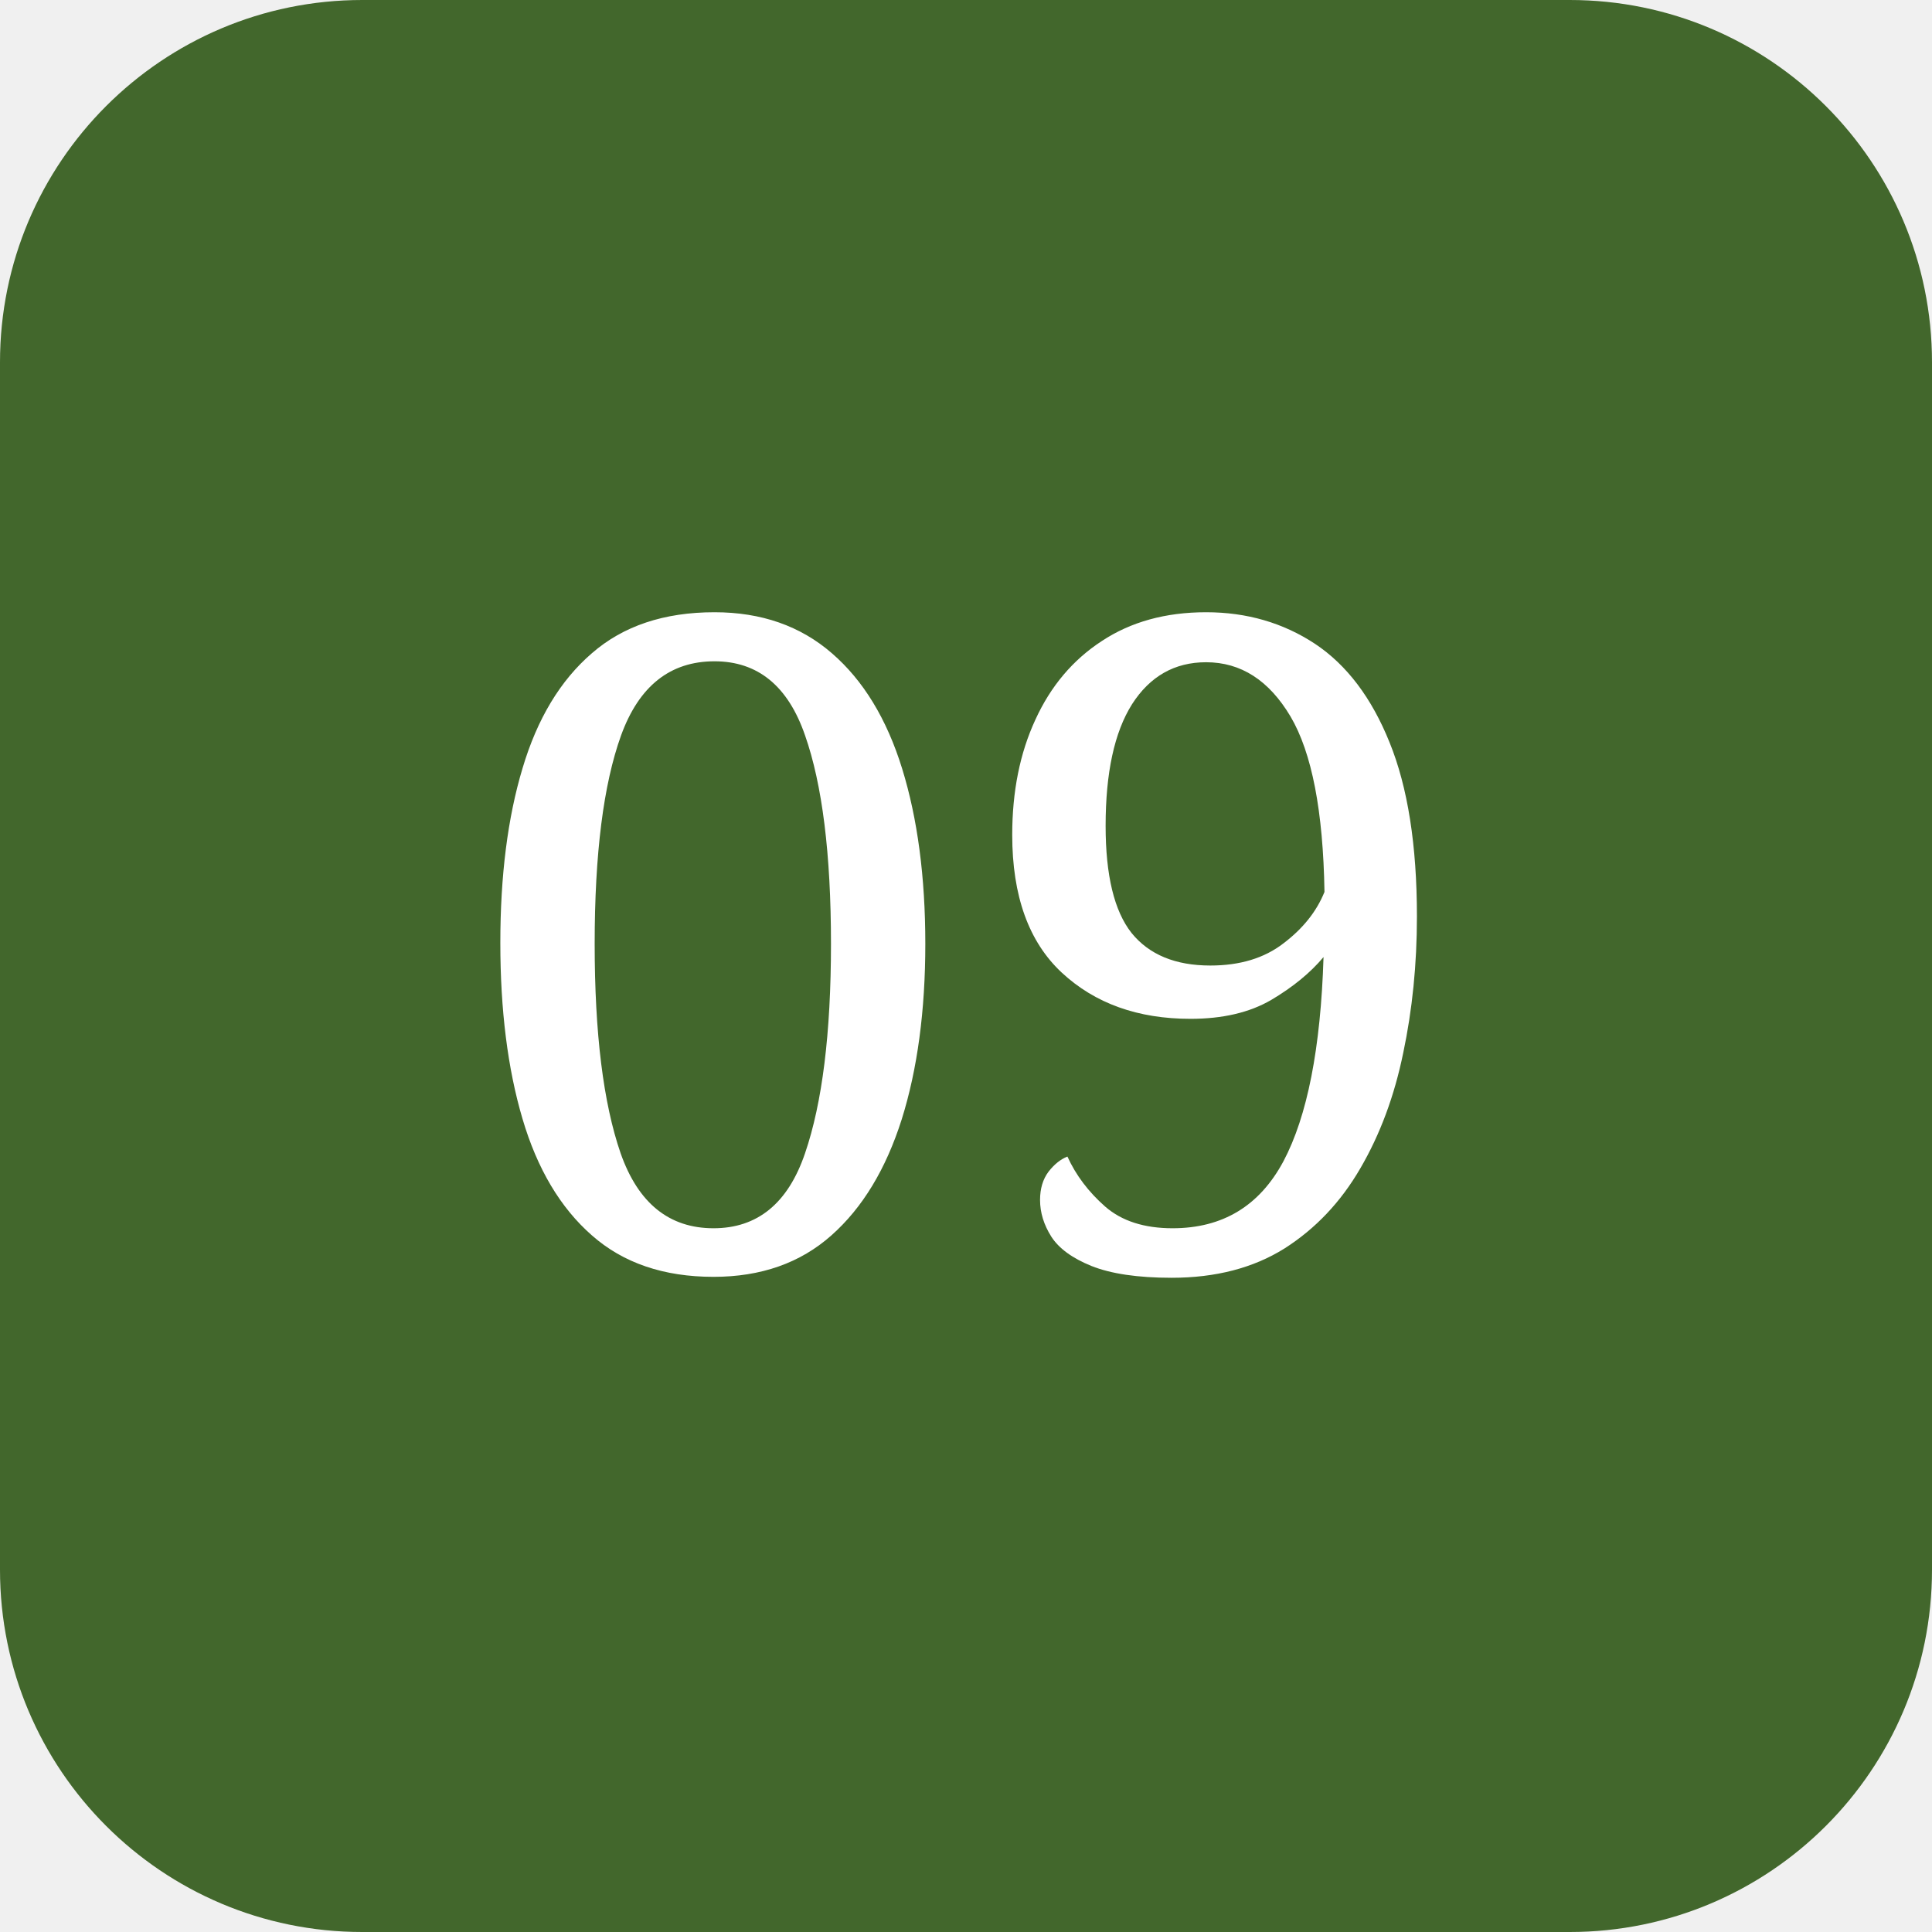
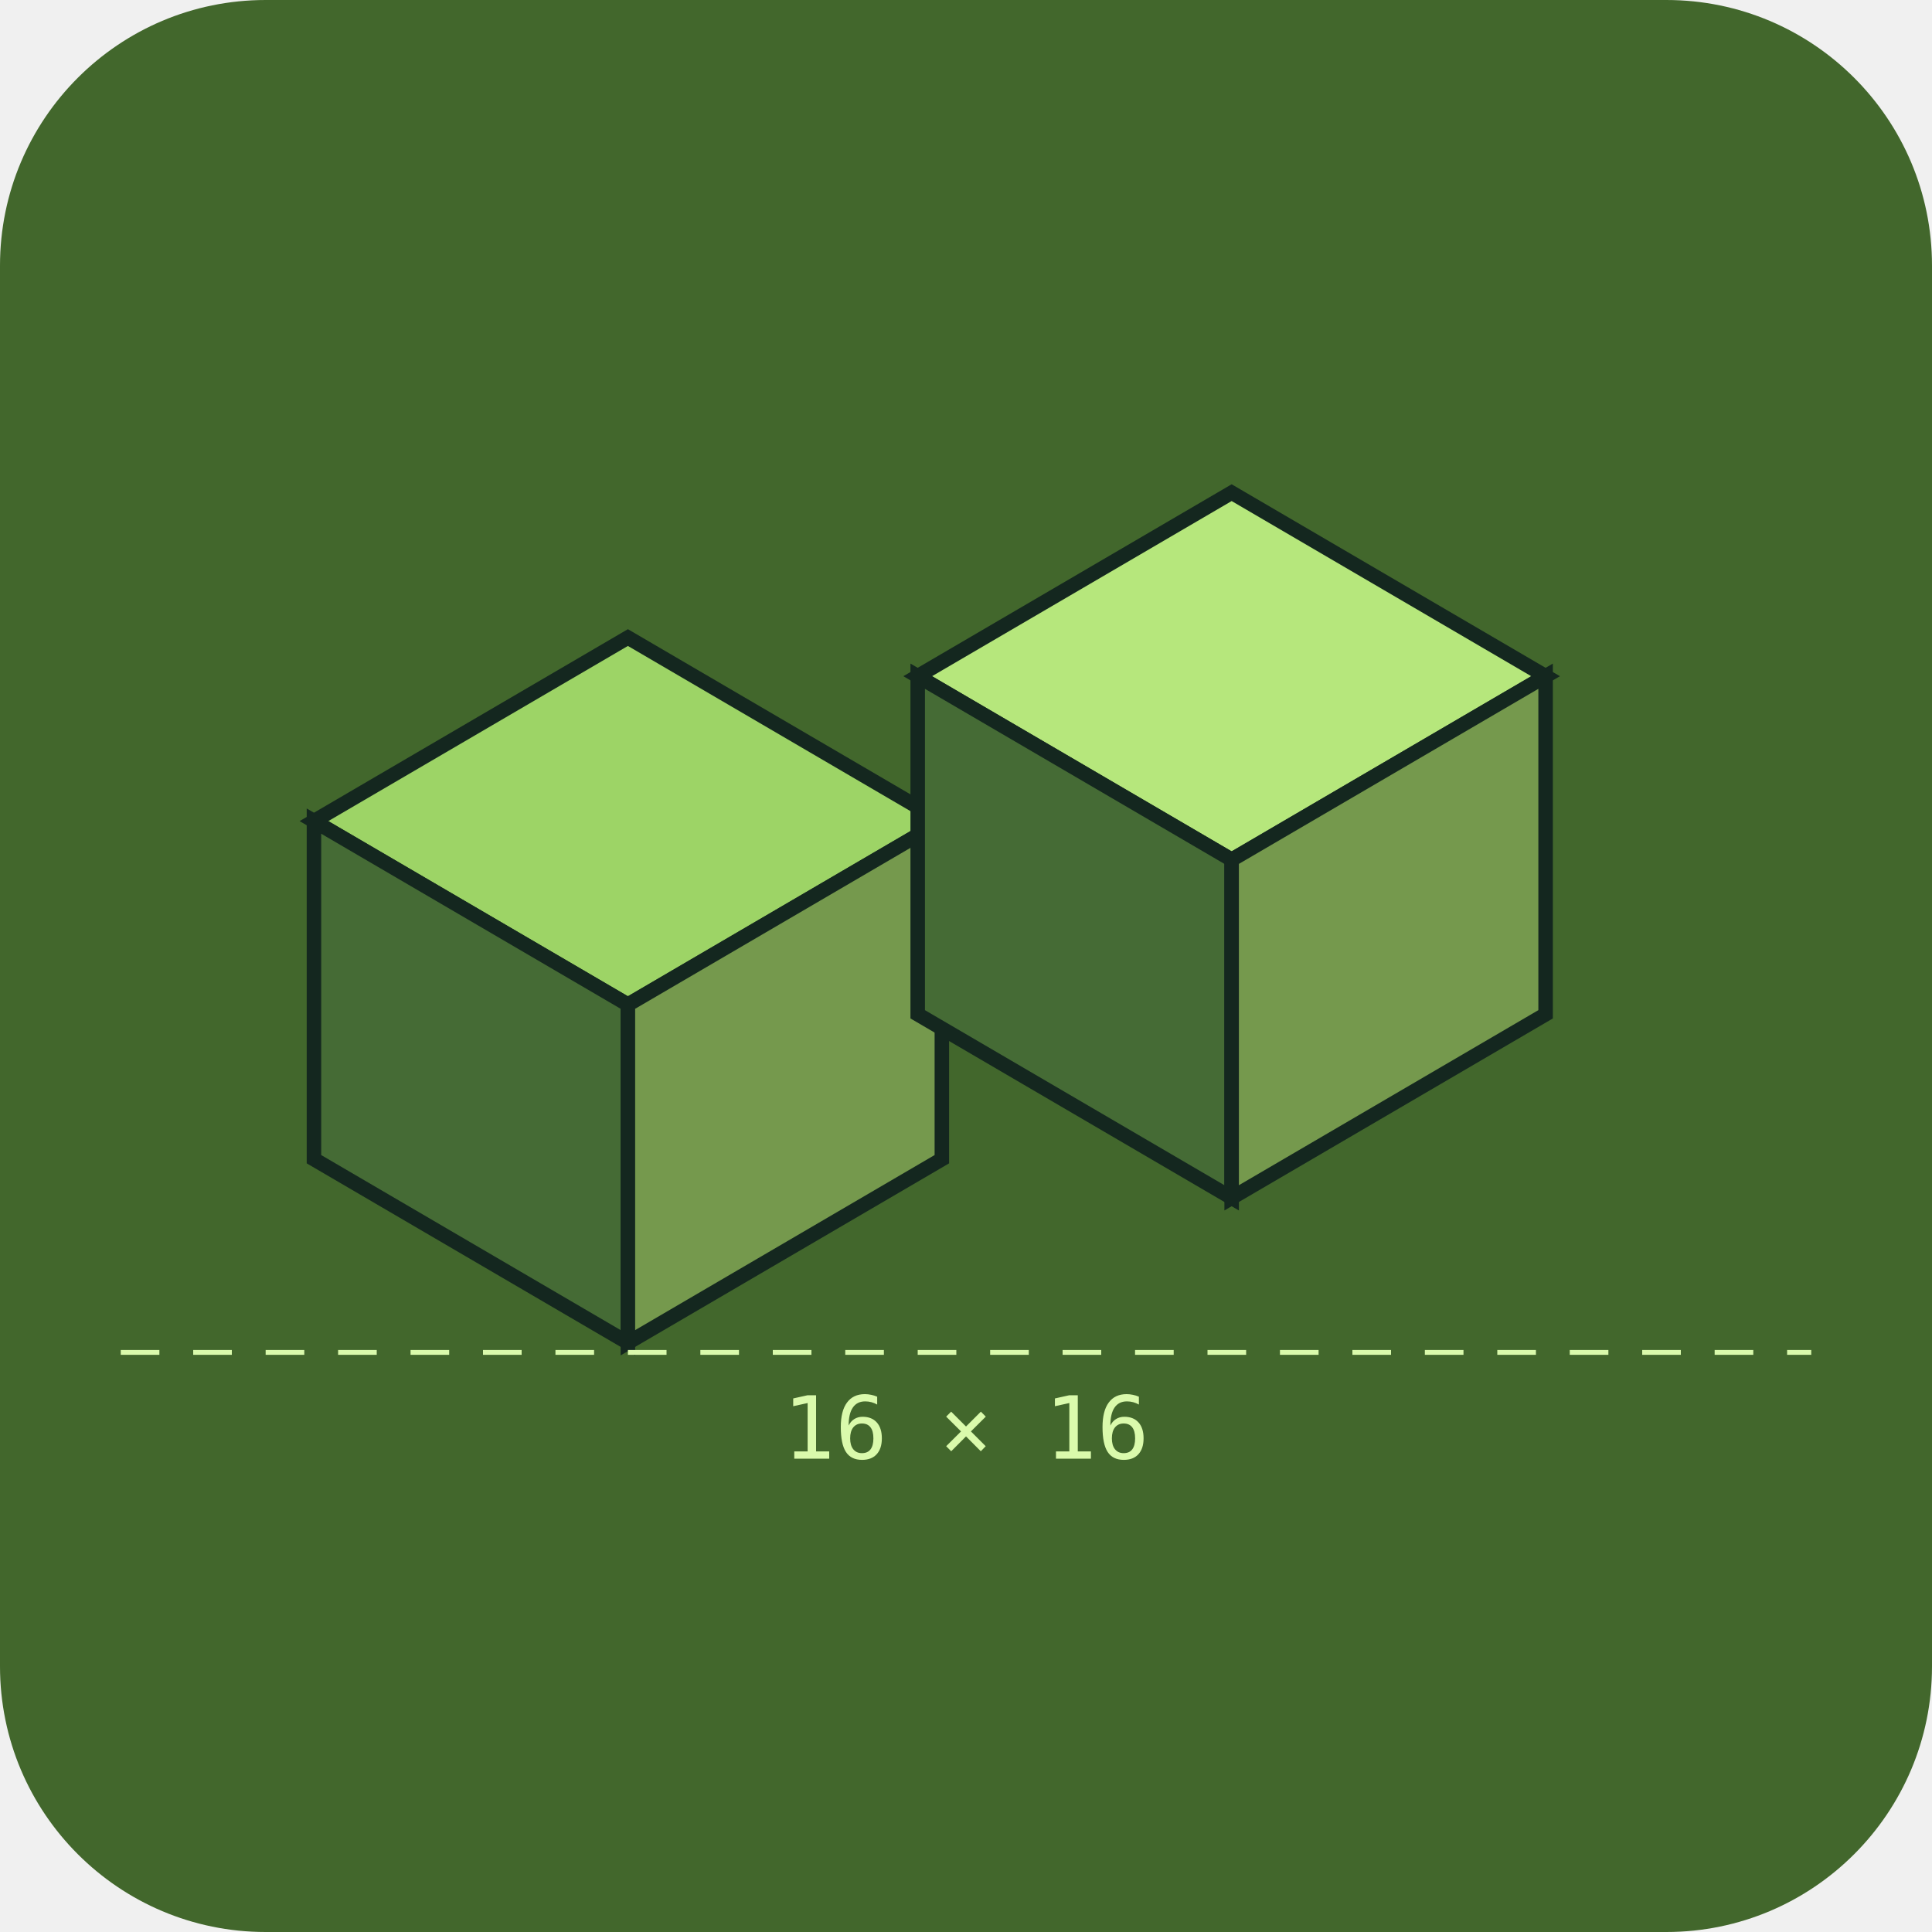
- <svg xmlns="http://www.w3.org/2000/svg" viewBox="0 0 64 64">
-   <rect width="64" height="64" rx="12" fill="#42672c" />
-   <text x="32" y="42" text-anchor="middle" fill="white" font-family="Georgia,serif" font-size="30">09</text>
+ <svg xmlns="http://www.w3.org/2000/svg" viewBox="0 0 400 400">
+   <rect width="400" height="400" rx="55" fill="#42672c" />
+   <g transform="translate(0 85)">
+     <g stroke="#14271f" stroke-width="3">
+       <path d="M65 85l65-38 65 38-65 38z" fill="#9dd466" />
+       <path d="M65 85v70l65 38v-70z" fill="#456b35" />
+       <path d="M130 123v70l65-38V85z" fill="#75994d" />
+       <path d="M190 55l65-38 65 38-65 38z" fill="#b6e77c" />
+       <path d="M190 55v70l65 38V93z" fill="#456b35" />
+       <path d="M255 93v70l65-38V55z" fill="#75994d" />
+     </g>
+     <path d="M25 195h350" stroke="#dafaac" stroke-dasharray="8 7" />
+     <text x="200" y="217" fill="#dafaac" text-anchor="middle" font-family="monospace" font-size="18">16 × 16</text>
+   </g>
</svg>
